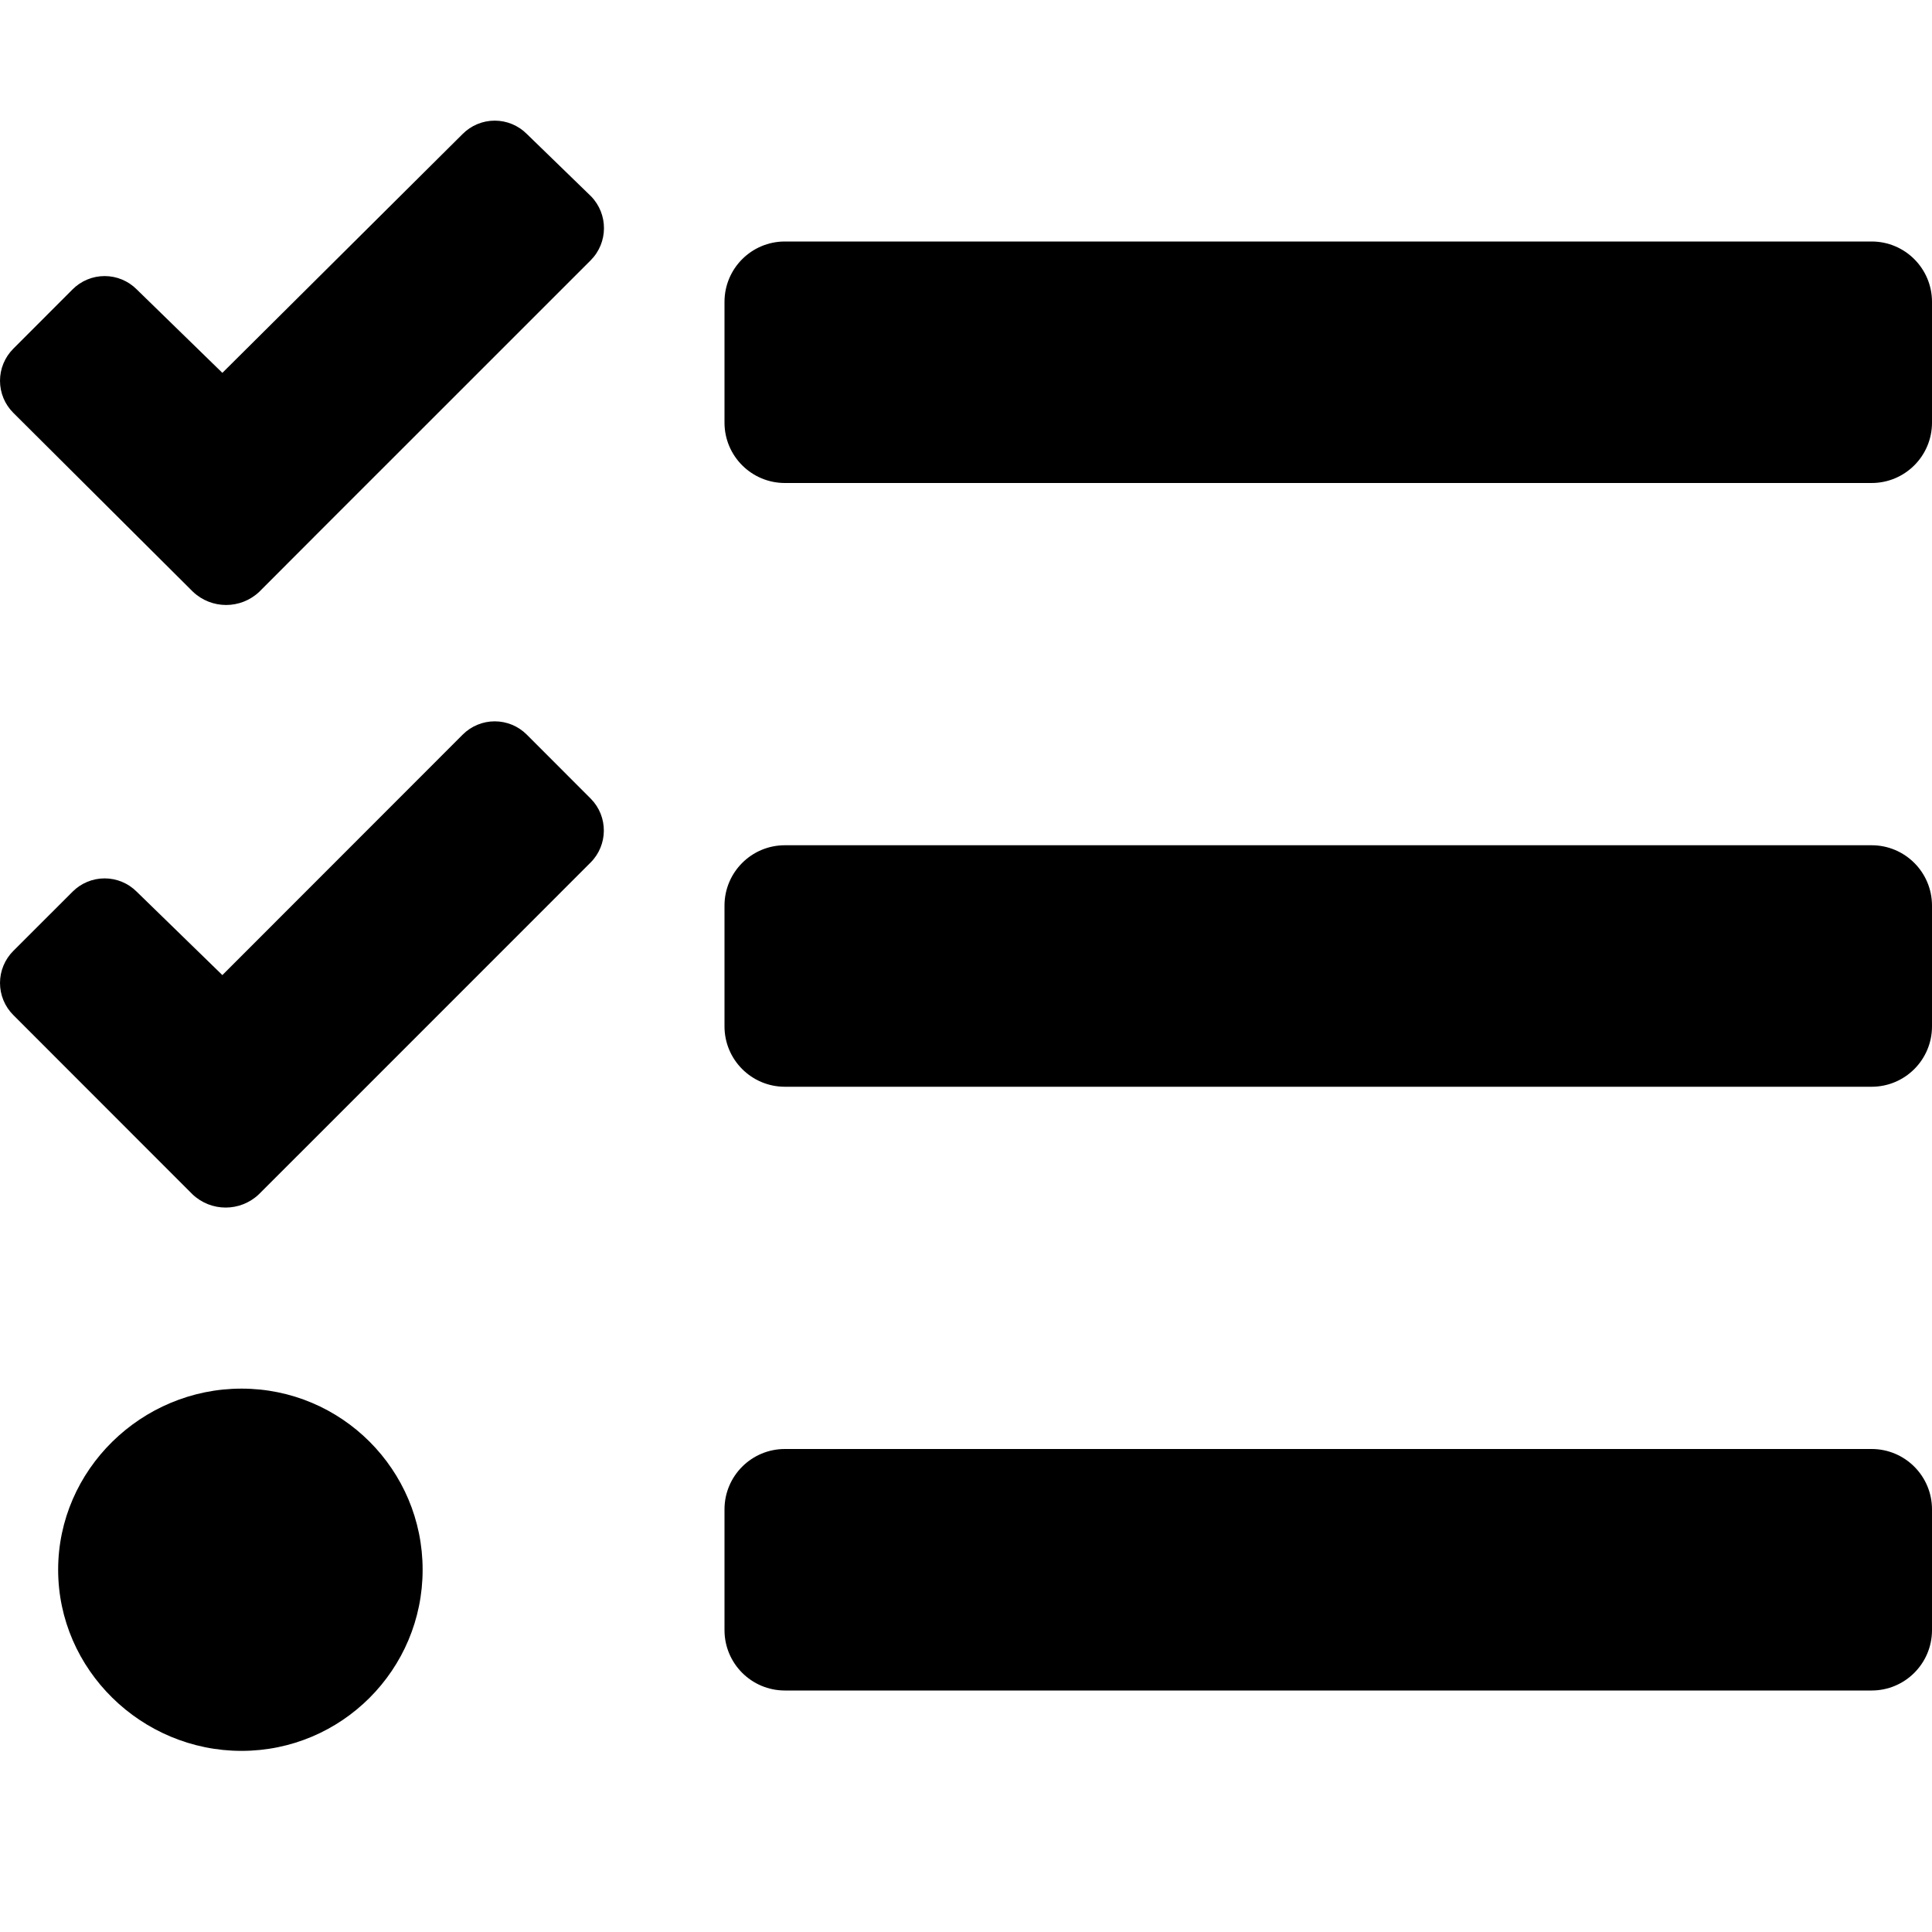
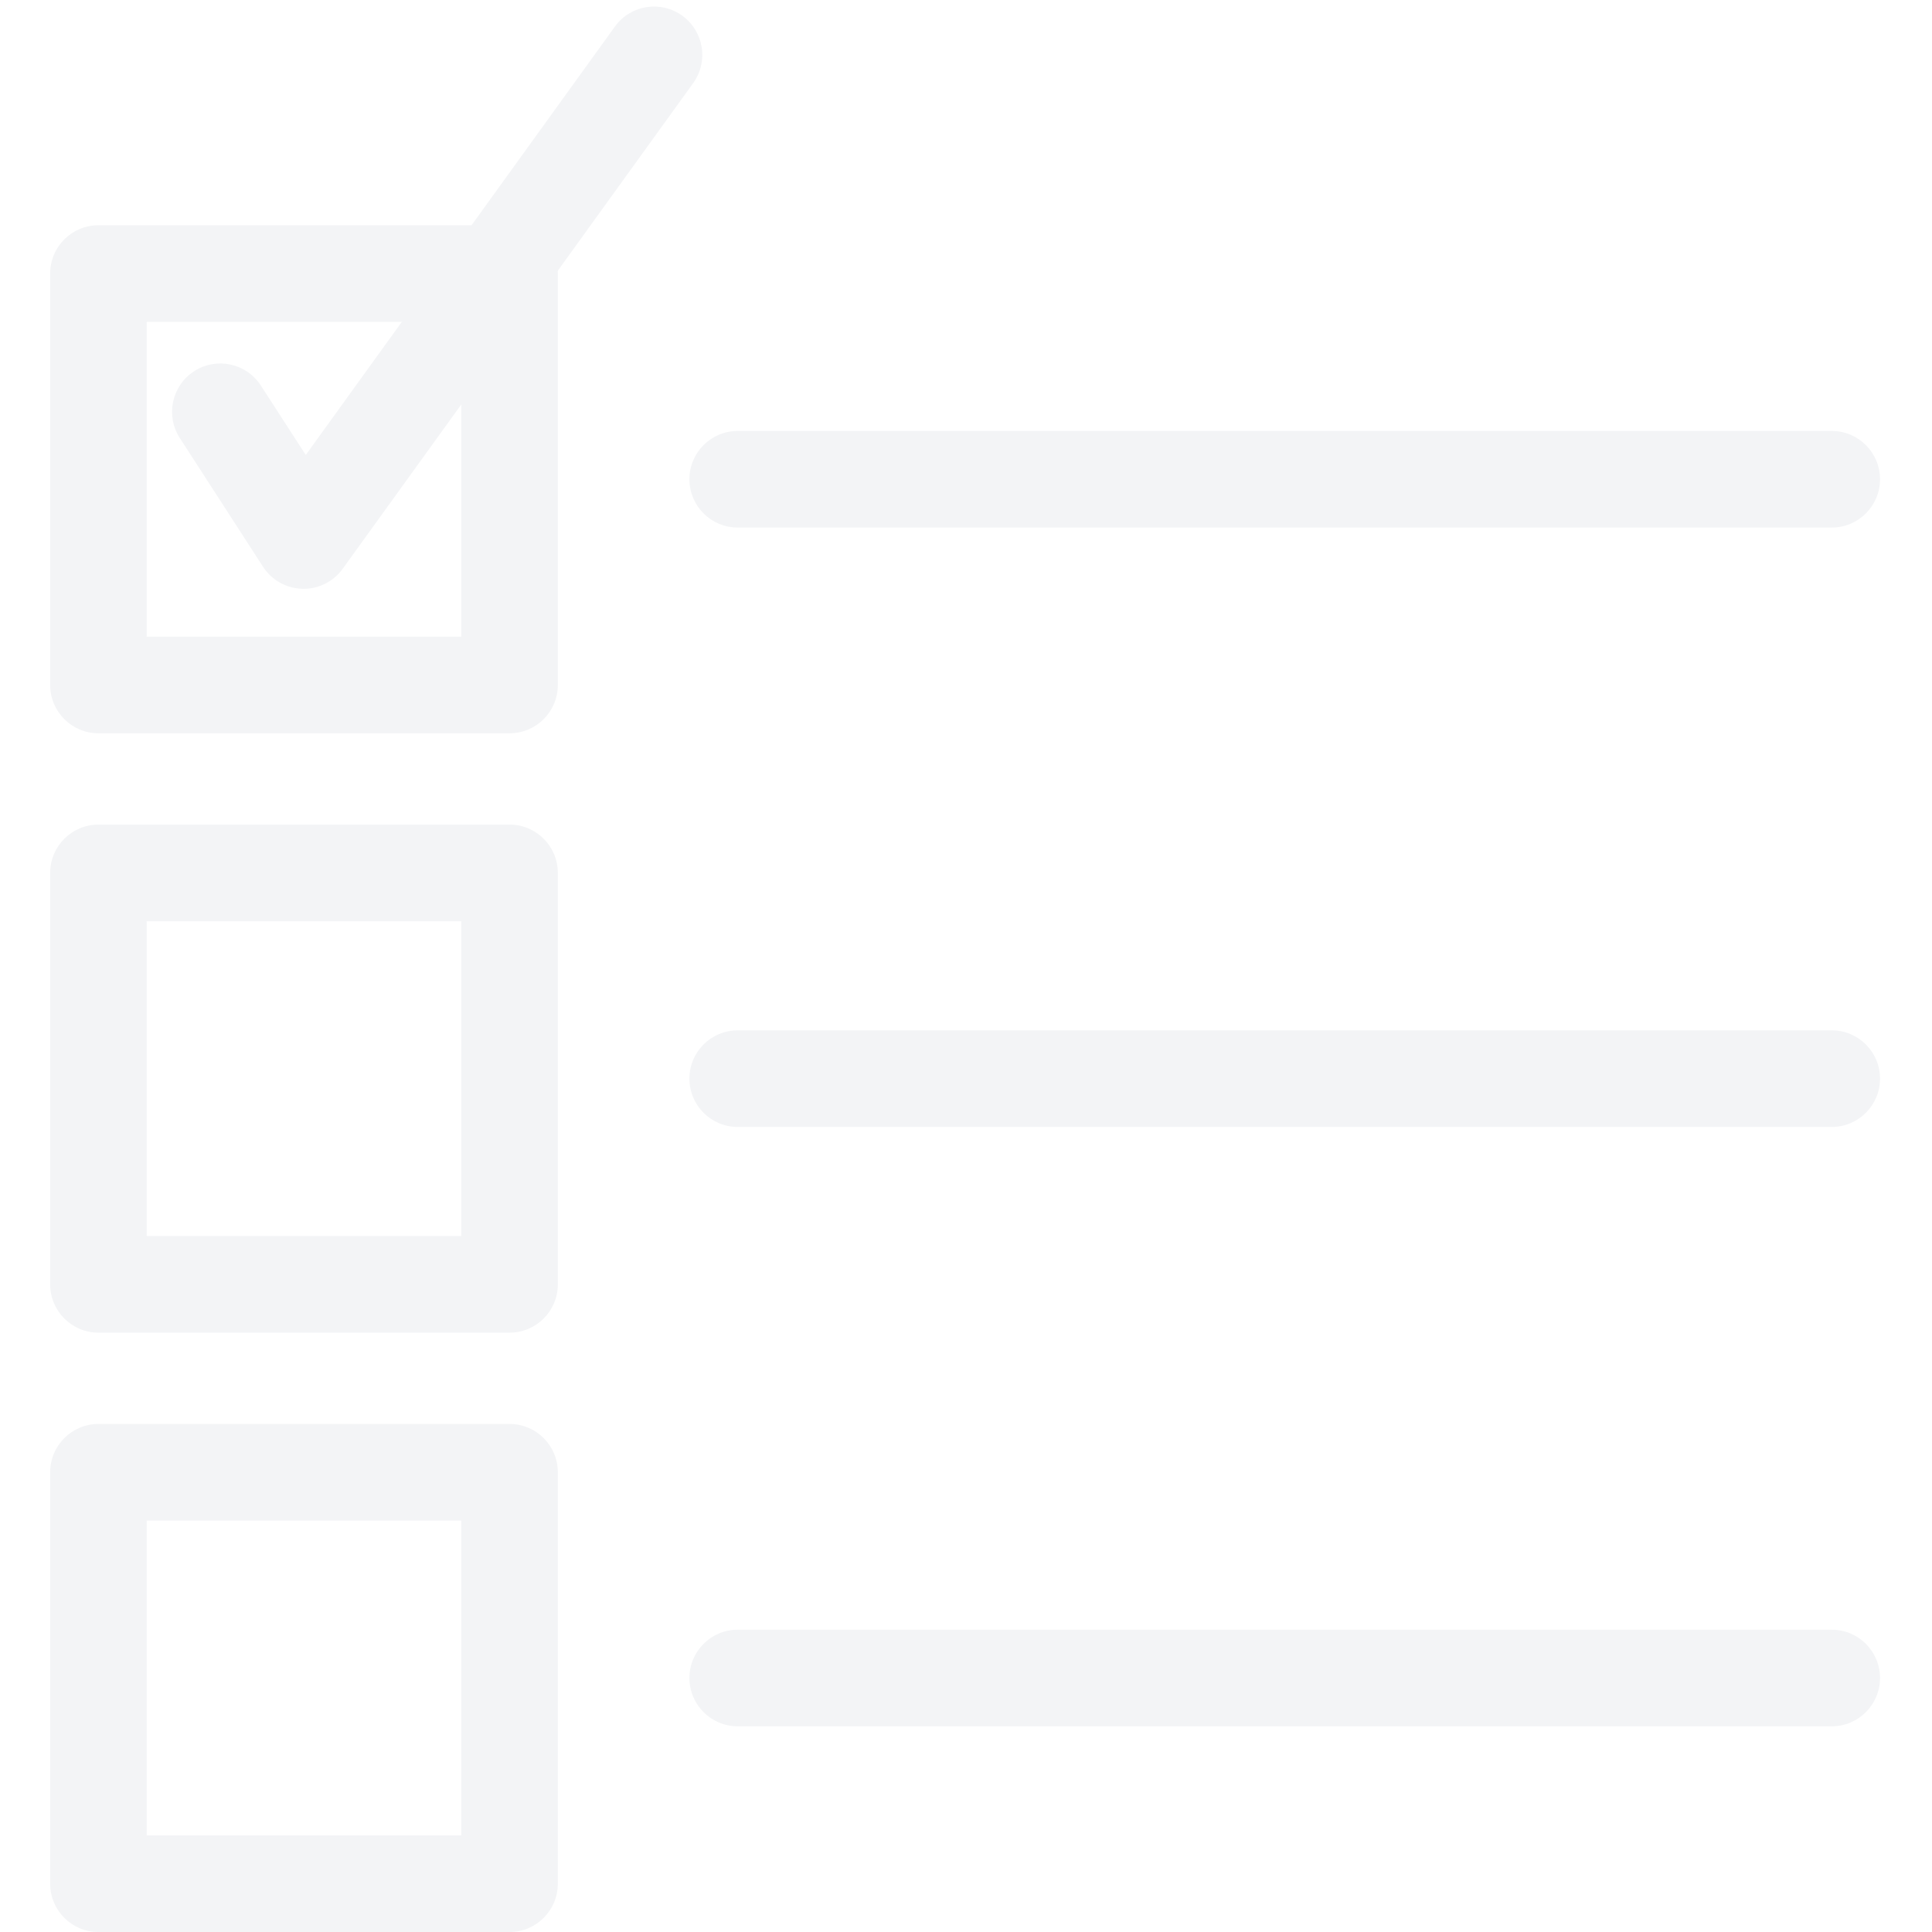
- <svg xmlns="http://www.w3.org/2000/svg" width="40px" aria-hidden="true" focusable="false" data-prefix="fas" data-icon="tasks" class="svg-inline--fa fa-tasks fa-w-16" role="img" viewBox="0 0 512 512">
-   <path fill="currentColor" d="M139.61 35.5a12 12 0 0 0-17 0L58.93 98.81l-22.7-22.12a12 12 0 0 0-17 0L3.53 92.41a12 12 0 0 0 0 17l47.59 47.4a12.78 12.78 0 0 0 17.61 0l15.59-15.62L156.52 69a12.09 12.09 0 0 0 .09-17zm0 159.19a12 12 0 0 0-17 0l-63.68 63.72-22.7-22.1a12 12 0 0 0-17 0L3.53 252a12 12 0 0 0 0 17L51 316.5a12.77 12.77 0 0 0 17.6 0l15.7-15.69 72.2-72.22a12 12 0 0 0 .09-16.9zM64 368c-26.49 0-48.59 21.5-48.59 48S37.53 464 64 464a48 48 0 0 0 0-96zm432 16H208a16 16 0 0 0-16 16v32a16 16 0 0 0 16 16h288a16 16 0 0 0 16-16v-32a16 16 0 0 0-16-16zm0-320H208a16 16 0 0 0-16 16v32a16 16 0 0 0 16 16h288a16 16 0 0 0 16-16V80a16 16 0 0 0-16-16zm0 160H208a16 16 0 0 0-16 16v32a16 16 0 0 0 16 16h288a16 16 0 0 0 16-16v-32a16 16 0 0 0-16-16z" />
+ <svg xmlns="http://www.w3.org/2000/svg" width="40px" height="40px" viewBox="0 0 375 375" version="1.2">
+   <defs>
+     <clipPath id="clip1">
+       <path d="M 9.609 43 L 109 43 L 109 143 L 9.609 143 Z M 9.609 43 " />
+     </clipPath>
+     <clipPath id="clip2">
+       <path d="M 9.609 160 L 109 160 L 109 259 L 9.609 259 Z M 9.609 160 " />
+     </clipPath>
+     <clipPath id="clip3">
+       <path d="M 9.609 276 L 109 276 L 109 375 L 9.609 375 Z M 9.609 276 " />
+     </clipPath>
+   </defs>
+   <g id="surface1">
+     <path style=" stroke:none;fill-rule:nonzero;fill:rgb(95.29%,95.689%,96.469%);fill-opacity:1;" d="M 58.922 114.289 C 58.844 114.289 58.762 114.289 58.684 114.285 C 55.59 114.207 52.734 112.605 51.055 110.008 L 34.902 85.023 C 32.09 80.676 33.336 74.871 37.676 72.055 C 42.023 69.242 47.82 70.488 50.633 74.836 L 59.348 88.312 L 119.352 5.16 C 122.379 0.961 128.234 0.016 132.43 3.047 C 136.625 6.082 137.57 11.941 134.539 16.141 L 66.516 110.402 C 64.754 112.848 61.926 114.289 58.922 114.289 " />
+     <g clip-path="url(#clip1)" clip-rule="nonzero">
+       <path style=" stroke:none;fill-rule:nonzero;fill:rgb(95.29%,95.689%,96.469%);fill-opacity:1;" d="M 28.473 123.578 L 89.539 123.578 L 89.539 62.469 L 28.473 62.469 Z M 98.902 142.328 L 19.105 142.328 C 13.934 142.328 9.738 138.133 9.738 132.957 L 9.738 53.09 C 9.738 47.914 13.934 43.719 19.105 43.719 L 98.902 43.719 C 104.082 43.719 108.273 47.914 108.273 53.09 L 108.273 132.957 C 108.273 138.133 104.082 142.328 98.902 142.328 " />
+     </g>
+     <g clip-path="url(#clip2)" clip-rule="nonzero">
+       <path style=" stroke:none;fill-rule:nonzero;fill:rgb(95.29%,95.689%,96.469%);fill-opacity:1;" d="M 28.473 239.914 L 89.539 239.914 L 89.539 178.809 L 28.473 178.809 Z M 98.902 258.668 L 19.105 258.668 C 13.934 258.668 9.738 254.469 9.738 249.293 L 9.738 169.43 C 9.738 164.254 13.934 160.055 19.105 160.055 L 98.902 160.055 C 104.082 160.055 108.273 164.254 108.273 169.43 L 108.273 249.293 C 108.273 254.469 104.082 258.668 98.902 258.668 " />
+     </g>
+     <g clip-path="url(#clip3)" clip-rule="nonzero">
+       <path style=" stroke:none;fill-rule:nonzero;fill:rgb(95.29%,95.689%,96.469%);fill-opacity:1;" d="M 28.473 356.254 L 89.539 356.254 L 89.539 295.145 L 28.473 295.145 Z M 98.902 375.004 L 19.105 375.004 C 13.934 375.004 9.738 370.805 9.738 365.629 L 9.738 285.766 C 9.738 280.59 13.934 276.391 19.105 276.391 L 98.902 276.391 C 104.082 276.391 108.273 280.59 108.273 285.766 L 108.273 365.629 C 108.273 370.805 104.082 375.004 98.902 375.004 " />
+     </g>
+     <path style=" stroke:none;fill-rule:nonzero;fill:rgb(95.29%,95.689%,96.469%);fill-opacity:1;" d="M 355.543 102.398 L 143.188 102.398 C 138.008 102.398 133.816 98.203 133.816 93.023 C 133.816 87.848 138.008 83.648 143.188 83.648 L 355.543 83.648 C 360.715 83.648 364.91 87.848 364.91 93.023 C 364.91 98.203 360.715 102.398 355.543 102.398 " />
+     <path style=" stroke:none;fill-rule:nonzero;fill:rgb(95.29%,95.689%,96.469%);fill-opacity:1;" d="M 355.543 218.738 L 143.188 218.738 C 138.008 218.738 133.816 214.539 133.816 209.359 C 133.816 204.184 138.008 199.988 143.188 199.988 L 355.543 199.988 C 360.715 199.988 364.91 204.184 364.91 209.359 C 364.91 214.539 360.715 218.738 355.543 218.738 " />
+     <path style=" stroke:none;fill-rule:nonzero;fill:rgb(95.29%,95.689%,96.469%);fill-opacity:1;" d="M 355.543 335.074 L 143.188 335.074 C 138.008 335.074 133.816 330.875 133.816 325.699 C 133.816 320.52 138.008 316.324 143.188 316.324 L 355.543 316.324 C 360.715 316.324 364.91 320.52 364.91 325.699 C 364.91 330.875 360.715 335.074 355.543 335.074 " />
+   </g>
</svg>
